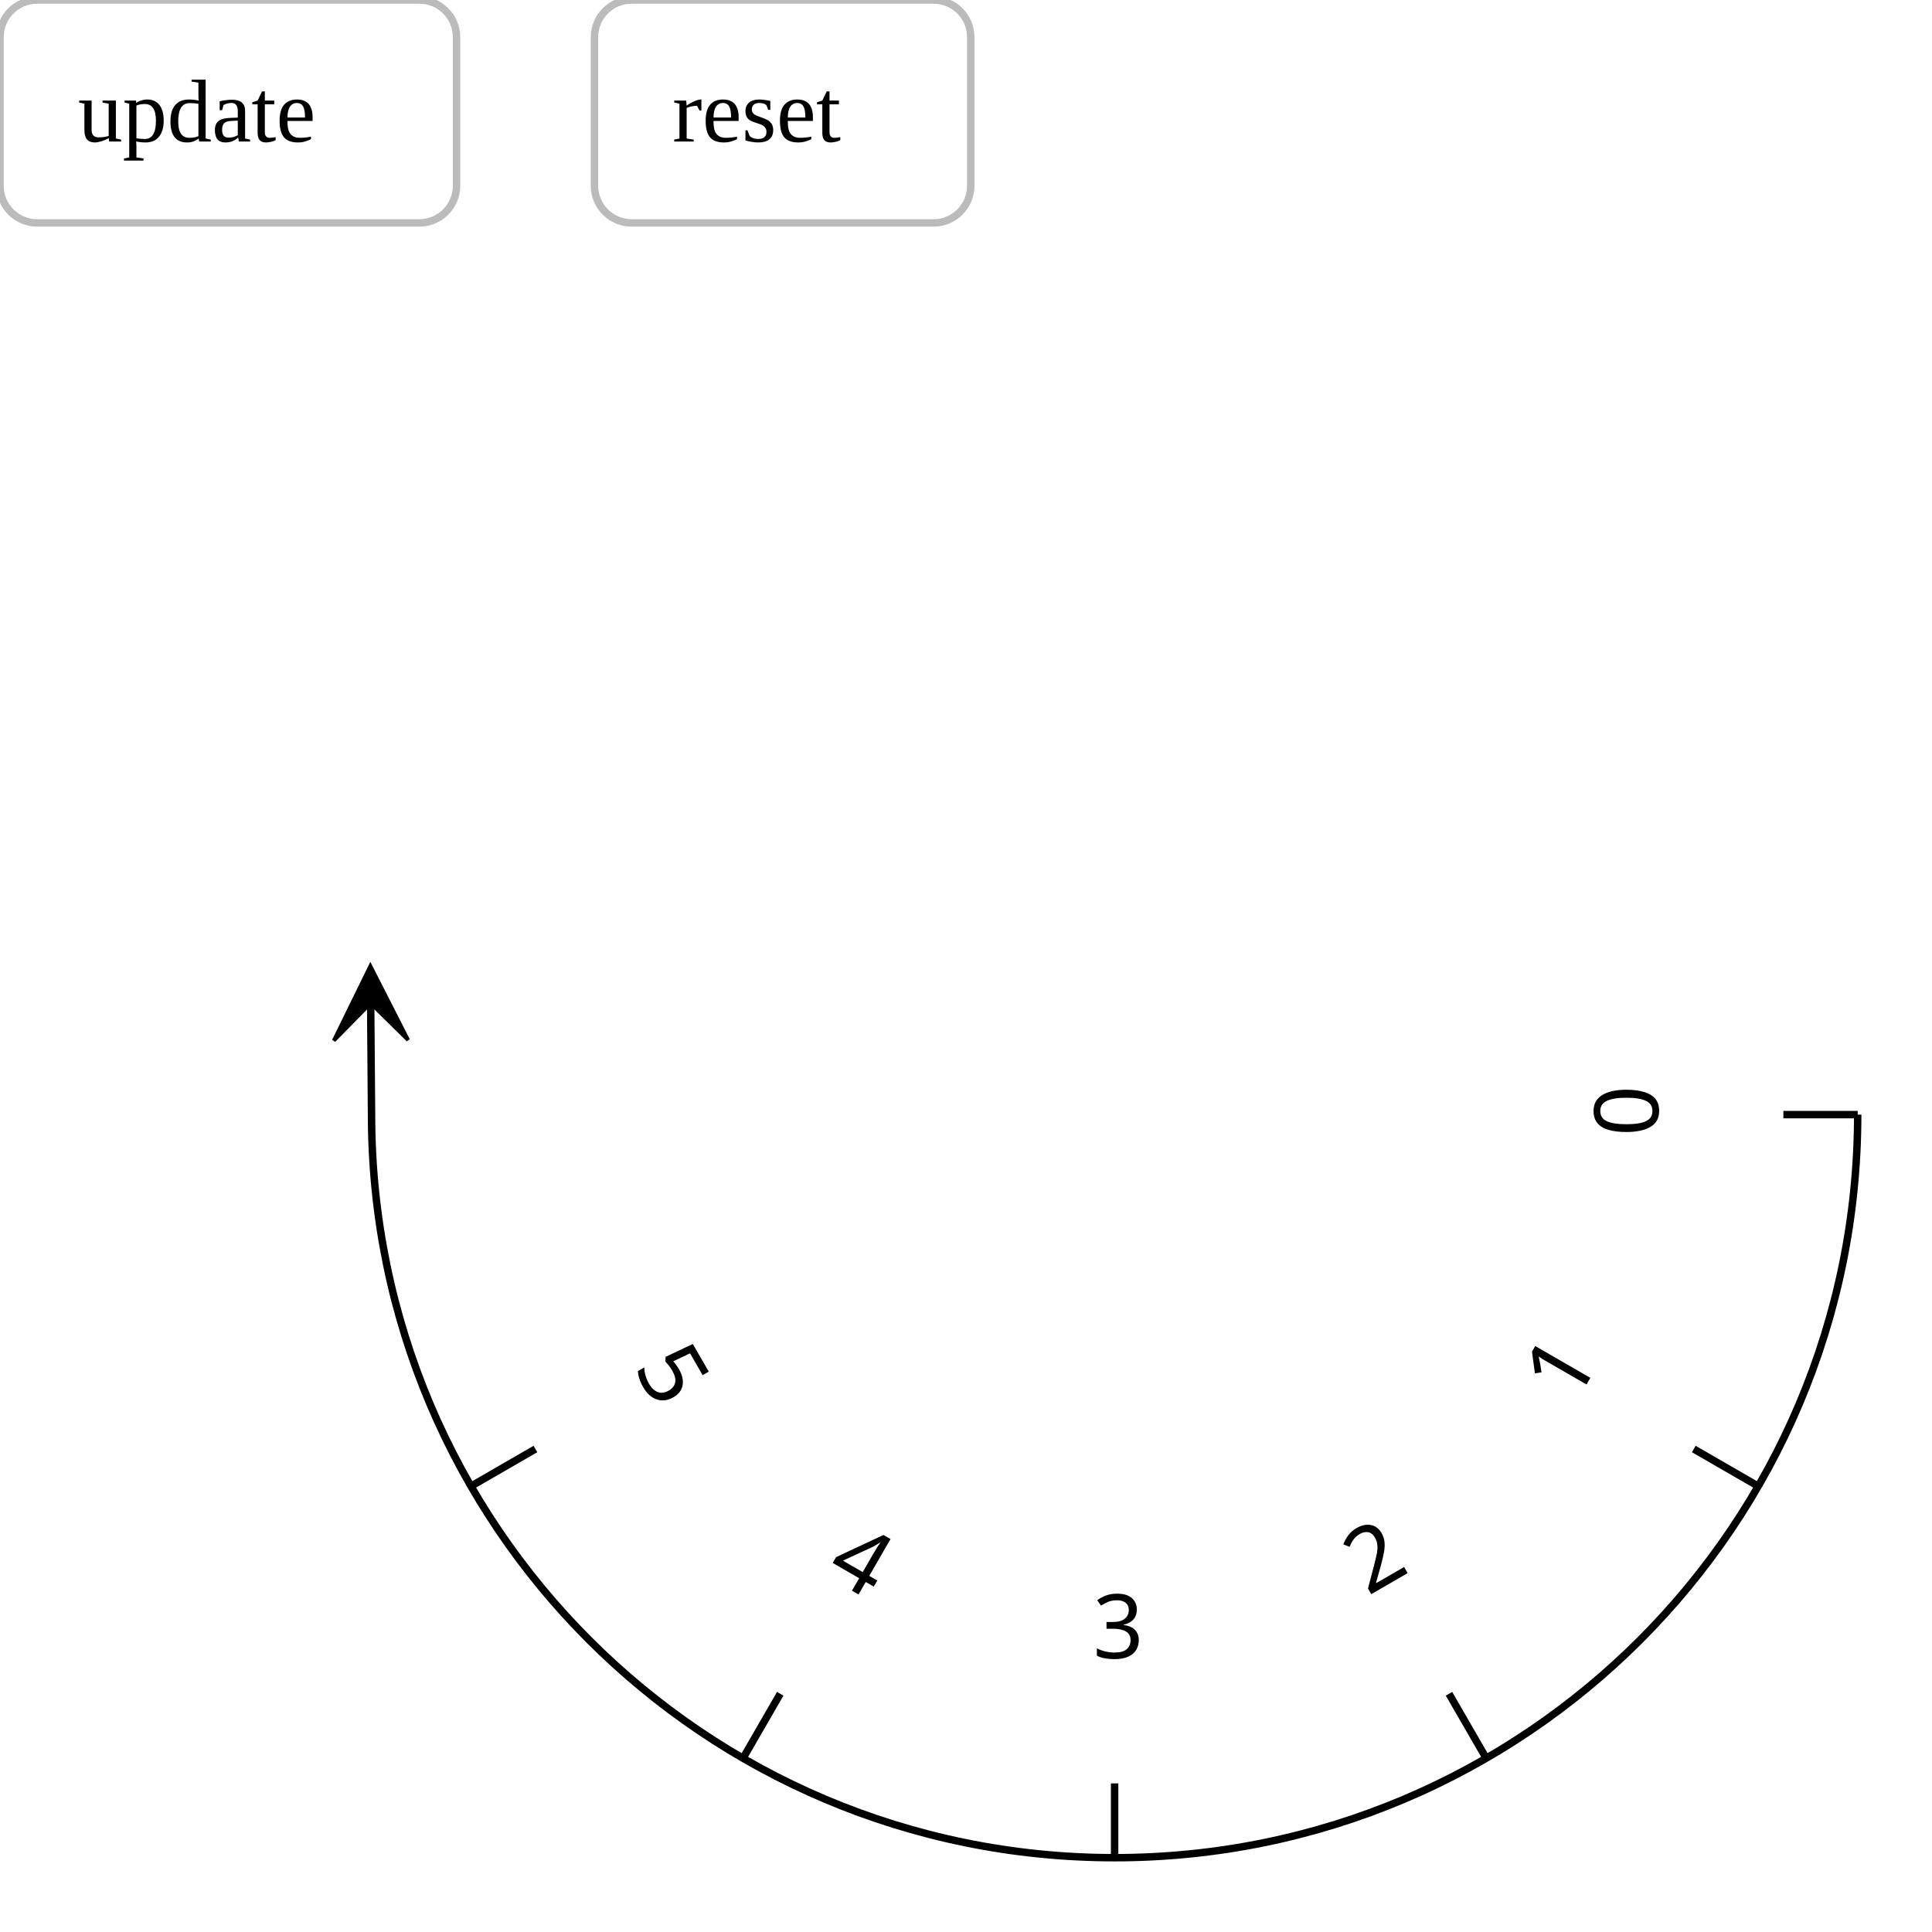
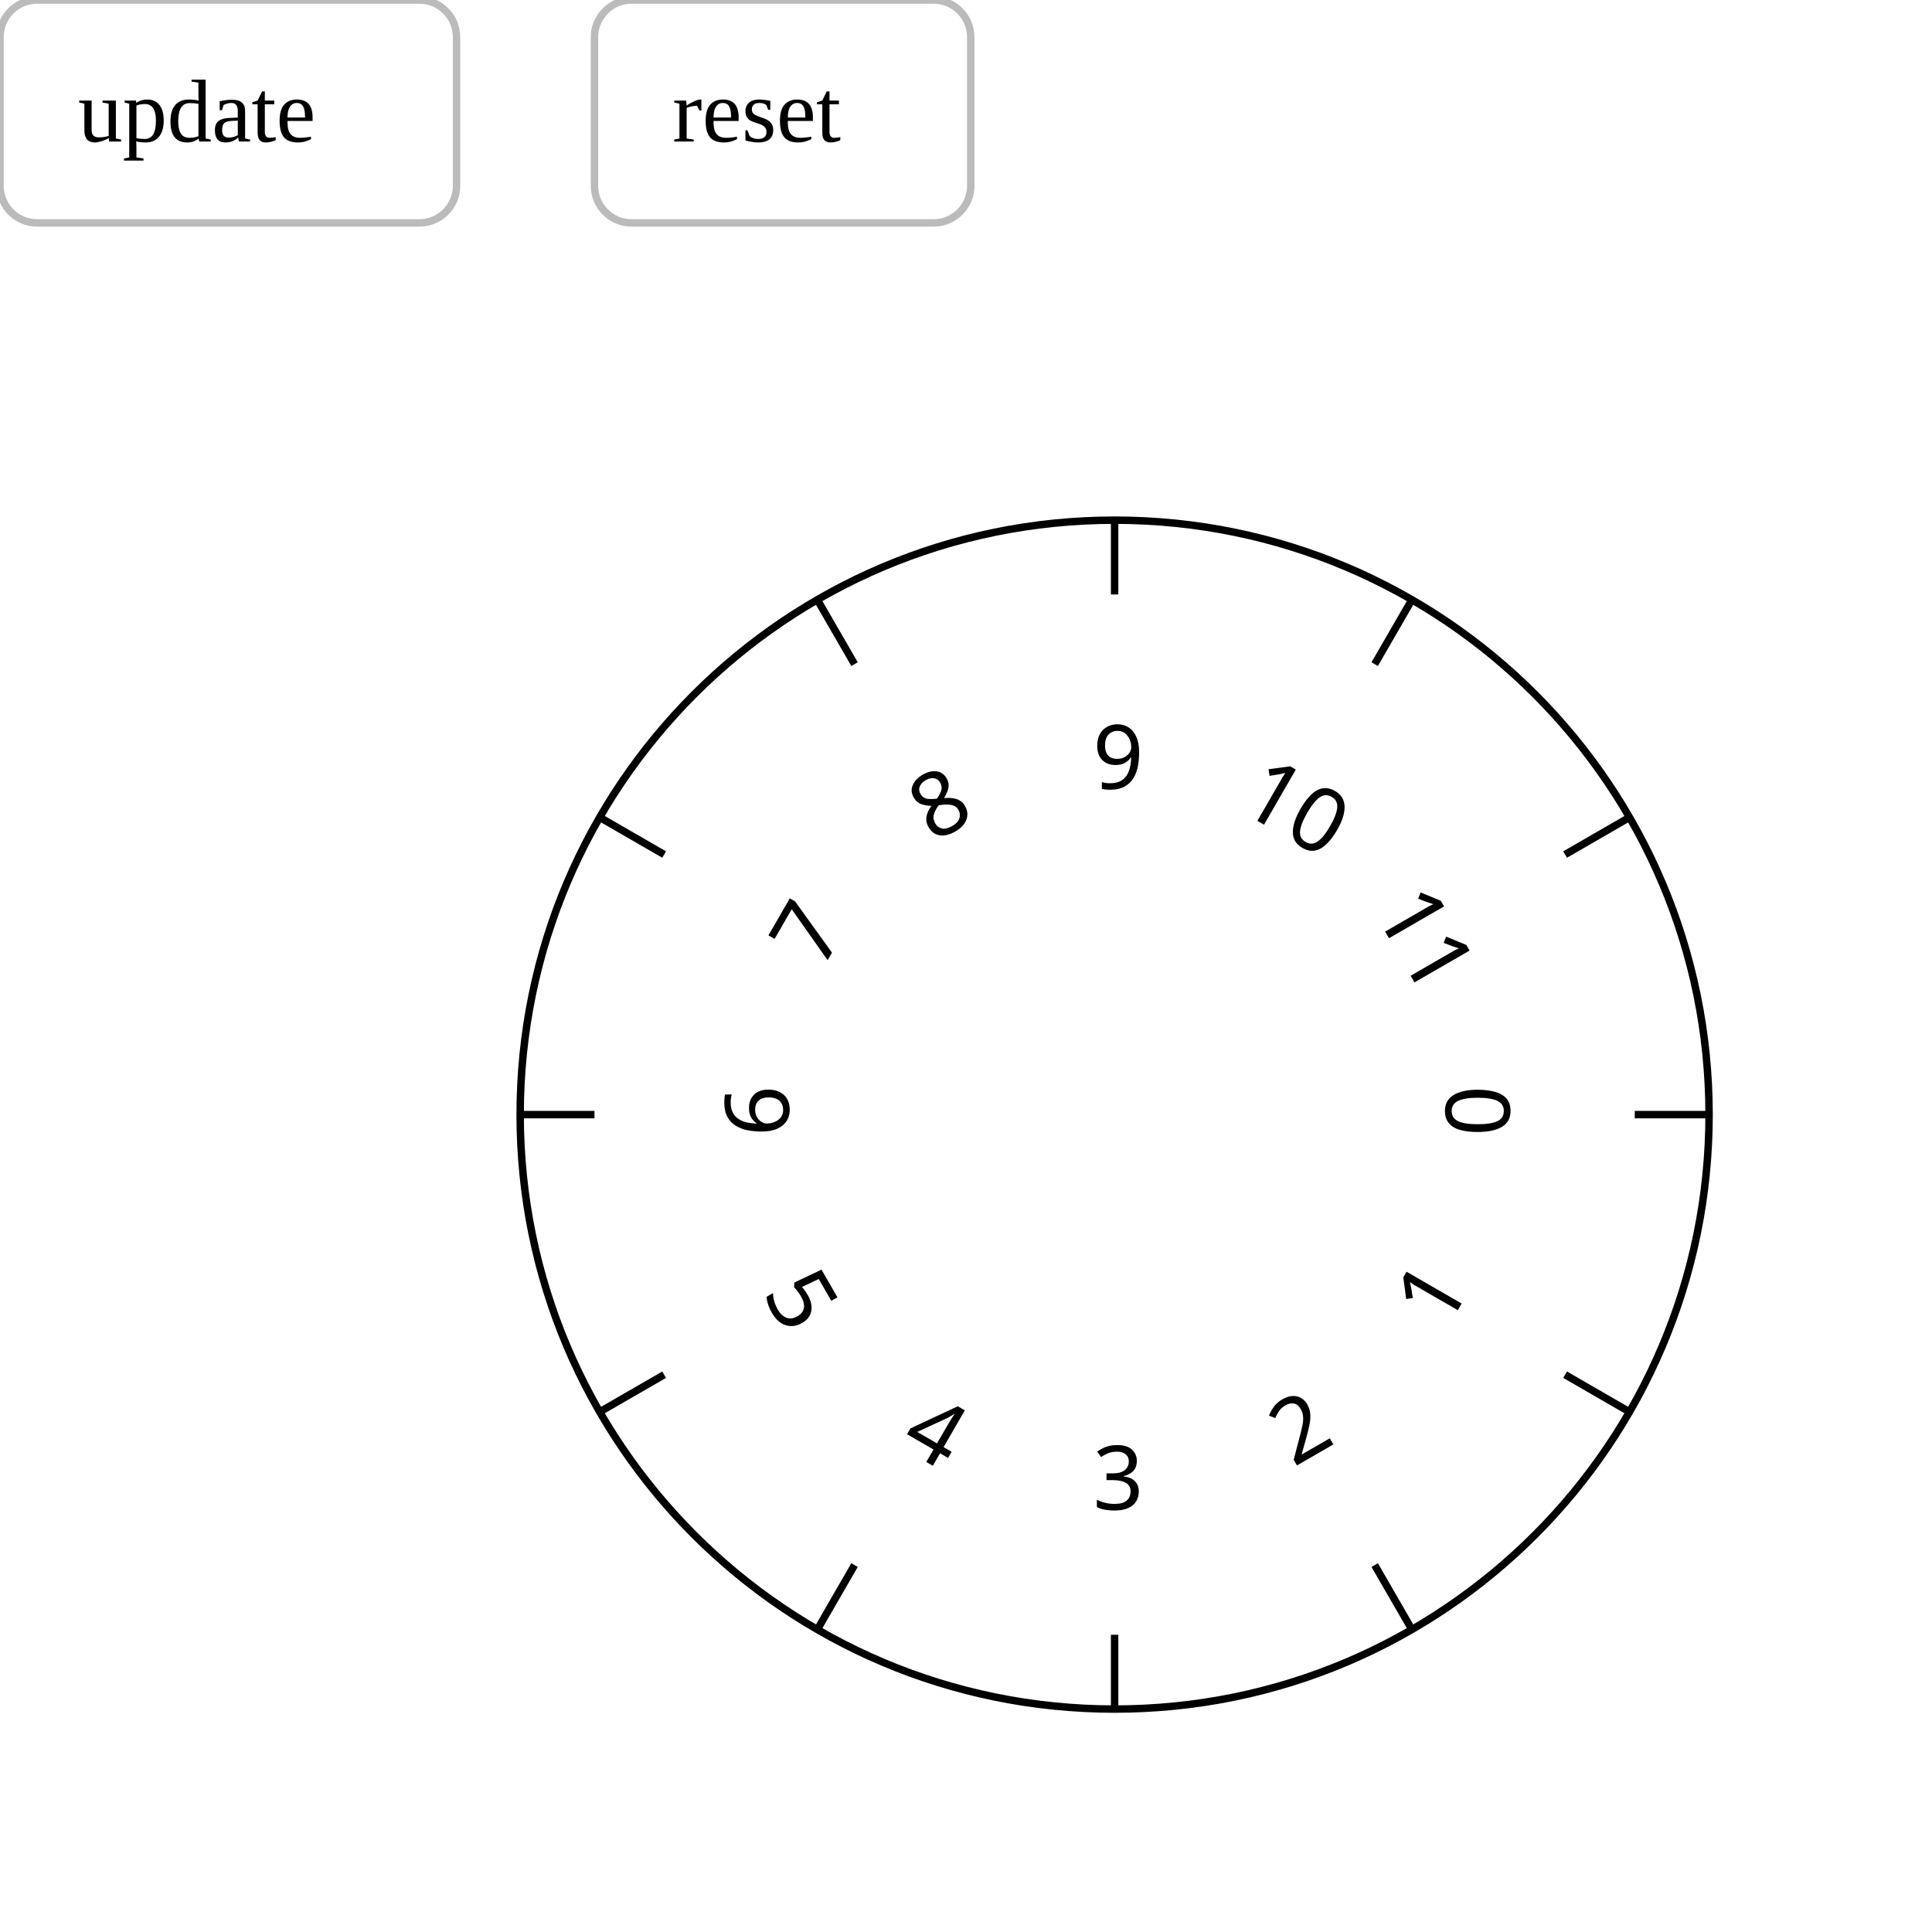
<svg xmlns="http://www.w3.org/2000/svg" width="260" height="260" color-interpolation-filters="sRGB" style="background: transparent;">
  <g>
    <g fill="none">
      <g fill="none">
        <g fill="none">
          <g fill="none" class="axis-grid-group">
            <g fill="none" class="axis-grid">
              <g fill="none" class="grid-line-group">
                <g>
-                   <path fill="none" stroke="rgba(217,217,217,1)" stroke-dasharray="4,4" stroke-width="1" d="m250 150 0 0" class="grid-line" />
-                 </g>
-                 <g>
-                   <path fill="none" stroke="rgba(217,217,217,1)" stroke-dasharray="4,4" stroke-width="1" d="m236.602 200 0 0" class="grid-line" />
-                 </g>
-                 <g>
-                   <path fill="none" stroke="rgba(217,217,217,1)" stroke-dasharray="4,4" stroke-width="1" d="m200 236.602 0 0" class="grid-line" />
-                 </g>
-                 <g>
-                   <path fill="none" stroke="rgba(217,217,217,1)" stroke-dasharray="4,4" stroke-width="1" d="m150 250 0 0" class="grid-line" />
-                 </g>
-                 <g>
-                   <path fill="none" stroke="rgba(217,217,217,1)" stroke-dasharray="4,4" stroke-width="1" d="m100 236.602 0 0" class="grid-line" />
-                 </g>
-                 <g>
-                   <path fill="none" stroke="rgba(217,217,217,1)" stroke-dasharray="4,4" stroke-width="1" d="m63.398 200 0 0" class="grid-line" />
+                   <path fill="none" stroke="rgba(217,217,217,1)" stroke-dasharray="4,4" stroke-width="1" d="m230 150 0 0" class="grid-line" />
+                 </g>
+                 <g>
+                   <path fill="none" stroke="rgba(217,217,217,1)" stroke-dasharray="4,4" stroke-width="1" d="m219.282 190 0 0" class="grid-line" />
+                 </g>
+                 <g>
+                   <path fill="none" stroke="rgba(217,217,217,1)" stroke-dasharray="4,4" stroke-width="1" d="m190 219.282 0 0" class="grid-line" />
+                 </g>
+                 <g>
+                   <path fill="none" stroke="rgba(217,217,217,1)" stroke-dasharray="4,4" stroke-width="1" d="m150 230 0 0" class="grid-line" />
+                 </g>
+                 <g>
+                   <path fill="none" stroke="rgba(217,217,217,1)" stroke-dasharray="4,4" stroke-width="1" d="m110 219.282 0 0" class="grid-line" />
+                 </g>
+                 <g>
+                   <path fill="none" stroke="rgba(217,217,217,1)" stroke-dasharray="4,4" stroke-width="1" d="m80.718 190 0 0" class="grid-line" />
+                 </g>
+                 <g>
+                   <path fill="none" stroke="rgba(217,217,217,1)" stroke-dasharray="4,4" stroke-width="1" d="m70 150 0 0" class="grid-line" />
+                 </g>
+                 <g>
+                   <path fill="none" stroke="rgba(217,217,217,1)" stroke-dasharray="4,4" stroke-width="1" d="m80.718 110 0 0" class="grid-line" />
+                 </g>
+                 <g>
+                   <path fill="none" stroke="rgba(217,217,217,1)" stroke-dasharray="4,4" stroke-width="1" d="m110 80.718 0 0" class="grid-line" />
+                 </g>
+                 <g>
+                   <path fill="none" stroke="rgba(217,217,217,1)" stroke-dasharray="4,4" stroke-width="1" d="m150 70 0 0" class="grid-line" />
+                 </g>
+                 <g>
+                   <path fill="none" stroke="rgba(217,217,217,1)" stroke-dasharray="4,4" stroke-width="1" d="m190 80.718 0 0" class="grid-line" />
+                 </g>
+                 <g>
+                   <path fill="none" stroke="rgba(217,217,217,1)" stroke-dasharray="4,4" stroke-width="1" d="m219.282 110 0 0" class="grid-line" />
                </g>
              </g>
              <g fill="none" class="grid-region-group" />
            </g>
          </g>
          <g fill="none" class="axis-main-group">
            <g fill="none" class="axis-line-group">
              <g>
-                 <path fill="none" stroke="rgba(0,0,0,1)" stroke-width="1" d="M250 150a100 100 0 0 1-200 0l-.118-14.999" class="axis-line" />
-                 <g transform="matrix(.00393 .49999 -.49999 .00393 49.8822 135.0005)">
-                   <path fill="rgba(0,0,0,1)" stroke="rgba(0,0,0,1)" stroke-width="1" d="m10 10-20-10 20-10-10 10 10 10Z" />
-                 </g>
+                 <path fill="none" stroke="rgba(0,0,0,1)" stroke-width="1" d="M230 150a80 80 0 1 0-160 0 80 80 0 1 0 160 0" class="axis-line" />
              </g>
            </g>
            <g fill="none" class="axis-tick-group">
-               <g fill="none" class="axis-tick" transform="matrix(1 0 0 1 250 150)">
+               <g fill="none" class="axis-tick" transform="matrix(1 0 0 1 230 150)">
                <g>
                  <line x1="0" x2="-10" y1="0" y2="0" fill="none" stroke="rgba(0,0,0,1)" stroke-width="1" class="axis-tick-item" />
                </g>
              </g>
-               <g fill="none" class="axis-tick" transform="matrix(1 0 0 1 236.6025 200)">
+               <g fill="none" class="axis-tick" transform="matrix(1 0 0 1 219.282 190)">
                <g>
                  <line x1="0" x2="-8.66" y1="0" y2="-5" fill="none" stroke="rgba(0,0,0,1)" stroke-width="1" class="axis-tick-item" />
                </g>
              </g>
-               <g fill="none" class="axis-tick" transform="matrix(1 0 0 1 200 236.6025)">
+               <g fill="none" class="axis-tick" transform="matrix(1 0 0 1 190 219.282)">
                <g>
                  <line x1="0" x2="-5" y1="0" y2="-8.66" fill="none" stroke="rgba(0,0,0,1)" stroke-width="1" class="axis-tick-item" />
                </g>
              </g>
-               <g fill="none" class="axis-tick" transform="matrix(1 0 0 1 150 250)">
+               <g fill="none" class="axis-tick" transform="matrix(1 0 0 1 150 230)">
                <g>
                  <line x1="0" x2="0" y1="0" y2="-10" fill="none" stroke="rgba(0,0,0,1)" stroke-width="1" class="axis-tick-item" />
                </g>
              </g>
-               <g fill="none" class="axis-tick" transform="matrix(1 0 0 1 100 236.6025)">
+               <g fill="none" class="axis-tick" transform="matrix(1 0 0 1 110 219.282)">
                <g>
                  <line x1="0" x2="5" y1="0" y2="-8.66" fill="none" stroke="rgba(0,0,0,1)" stroke-width="1" class="axis-tick-item" />
                </g>
              </g>
-               <g fill="none" class="axis-tick" transform="matrix(1 0 0 1 63.3975 200)">
+               <g fill="none" class="axis-tick" transform="matrix(1 0 0 1 80.718 190)">
                <g>
                  <line x1="0" x2="8.66" y1="0" y2="-5" fill="none" stroke="rgba(0,0,0,1)" stroke-width="1" class="axis-tick-item" />
                </g>
              </g>
+               <g fill="none" class="axis-tick" transform="matrix(1 0 0 1 70 150)">
+                 <g>
+                   <line x1="0" x2="10" y1="0" y2="0" fill="none" stroke="rgba(0,0,0,1)" stroke-width="1" class="axis-tick-item" />
+                 </g>
+               </g>
+               <g fill="none" class="axis-tick" transform="matrix(1 0 0 1 80.718 110)">
+                 <g>
+                   <line x1="0" x2="8.66" y1="0" y2="5" fill="none" stroke="rgba(0,0,0,1)" stroke-width="1" class="axis-tick-item" />
+                 </g>
+               </g>
+               <g fill="none" class="axis-tick" transform="matrix(1 0 0 1 110 80.718)">
+                 <g>
+                   <line x1="0" x2="5" y1="0" y2="8.66" fill="none" stroke="rgba(0,0,0,1)" stroke-width="1" class="axis-tick-item" />
+                 </g>
+               </g>
+               <g fill="none" class="axis-tick" transform="matrix(1 0 0 1 150 70)">
+                 <g>
+                   <line x1="0" x2="0" y1="0" y2="10" fill="none" stroke="rgba(0,0,0,1)" stroke-width="1" class="axis-tick-item" />
+                 </g>
+               </g>
+               <g fill="none" class="axis-tick" transform="matrix(1 0 0 1 190 80.718)">
+                 <g>
+                   <line x1="0" x2="-5" y1="0" y2="8.66" fill="none" stroke="rgba(0,0,0,1)" stroke-width="1" class="axis-tick-item" />
+                 </g>
+               </g>
+               <g fill="none" class="axis-tick" transform="matrix(1 0 0 1 219.282 110)">
+                 <g>
+                   <line x1="0" x2="-8.66" y1="0" y2="5" fill="none" stroke="rgba(0,0,0,1)" stroke-width="1" class="axis-tick-item" />
+                 </g>
+               </g>
            </g>
            <g fill="none" class="axis-label-group">
-               <g fill="none" class="axis-label" transform="matrix(1 0 0 1 230 150)">
+               <g fill="none" class="axis-label" transform="matrix(1 0 0 1 210 150)">
                <g transform="matrix(0 -1 1 0 0 0)">
                  <text fill="rgba(0,0,0,1)" stroke-width="1" class="axis-label-item" dominant-baseline="central" dx=".5" dy="-11.5" font-family="sans-serif" font-size="12" font-style="normal" font-variant="normal" font-weight="normal" paint-order="stroke" style="transform:translate(0px, 0px);" text-anchor="middle">0</text>
                </g>
              </g>
-               <g fill="none" class="axis-label" transform="matrix(1 0 0 1 219.282 190)">
+               <g fill="none" class="axis-label" transform="matrix(1 0 0 1 201.9615 180)">
                <g transform="matrix(.5 -.86603 .86603 .5 0 0)">
                  <text fill="rgba(0,0,0,1)" stroke-width="1" class="axis-label-item" dominant-baseline="central" dx=".5" dy="-11.5" font-family="sans-serif" font-size="12" font-style="normal" font-variant="normal" font-weight="normal" paint-order="stroke" style="transform:translate(0px, 0px);" text-anchor="middle">1</text>
                </g>
              </g>
-               <g fill="none" class="axis-label" transform="matrix(1 0 0 1 190 219.282)">
+               <g fill="none" class="axis-label" transform="matrix(1 0 0 1 180 201.9615)">
                <g transform="matrix(.86603 -.5 .5 .86603 0 0)">
                  <text fill="rgba(0,0,0,1)" stroke-width="1" class="axis-label-item" dominant-baseline="central" dx=".5" dy="-11.5" font-family="sans-serif" font-size="12" font-style="normal" font-variant="normal" font-weight="normal" paint-order="stroke" style="transform:translate(0px, 0px);" text-anchor="middle">2</text>
                </g>
              </g>
-               <g fill="none" class="axis-label" transform="matrix(1 0 0 1 150 230)">
+               <g fill="none" class="axis-label" transform="matrix(1 0 0 1 150 210)">
                <g>
                  <text fill="rgba(0,0,0,1)" stroke-width="1" class="axis-label-item" dominant-baseline="central" dx=".5" dy="-11.5" font-family="sans-serif" font-size="12" font-style="normal" font-variant="normal" font-weight="normal" paint-order="stroke" style="transform:translate(0px, 0px);" text-anchor="middle">3</text>
                </g>
              </g>
-               <g fill="none" class="axis-label" transform="matrix(1 0 0 1 110 219.282)">
+               <g fill="none" class="axis-label" transform="matrix(1 0 0 1 120 201.9615)">
                <g transform="matrix(.86603 .5 -.5 .86603 0 0)">
                  <text fill="rgba(0,0,0,1)" stroke-width="1" class="axis-label-item" dominant-baseline="central" dx=".5" dy="-11.5" font-family="sans-serif" font-size="12" font-style="normal" font-variant="normal" font-weight="normal" paint-order="stroke" style="transform:translate(0px, 0px);" text-anchor="middle">4</text>
                </g>
              </g>
-               <g fill="none" class="axis-label" transform="matrix(1 0 0 1 80.718 190)">
+               <g fill="none" class="axis-label" transform="matrix(1 0 0 1 98.0385 180)">
                <g transform="matrix(.5 .86603 -.86603 .5 0 0)">
                  <text fill="rgba(0,0,0,1)" stroke-width="1" class="axis-label-item" dominant-baseline="central" dx=".5" dy="-11.5" font-family="sans-serif" font-size="12" font-style="normal" font-variant="normal" font-weight="normal" paint-order="stroke" style="transform:translate(0px, 0px);" text-anchor="middle">5</text>
+                 </g>
+               </g>
+               <g fill="none" class="axis-label" transform="matrix(1 0 0 1 90 150)">
+                 <g transform="matrix(0 -1 1 0 0 0)">
+                   <text fill="rgba(0,0,0,1)" stroke-width="1" class="axis-label-item" dominant-baseline="central" dx=".5" dy="11.5" font-family="sans-serif" font-size="12" font-style="normal" font-variant="normal" font-weight="normal" paint-order="stroke" style="transform:translate(0px, 0px);" text-anchor="middle">6</text>
+                 </g>
+               </g>
+               <g fill="none" class="axis-label" transform="matrix(1 0 0 1 98.0385 120)">
+                 <g transform="matrix(.5 -.86603 .86603 .5 0 0)">
+                   <text fill="rgba(0,0,0,1)" stroke-width="1" class="axis-label-item" dominant-baseline="central" dx=".5" dy="11.5" font-family="sans-serif" font-size="12" font-style="normal" font-variant="normal" font-weight="normal" paint-order="stroke" style="transform:translate(0px, 0px);" text-anchor="middle">7</text>
+                 </g>
+               </g>
+               <g fill="none" class="axis-label" transform="matrix(1 0 0 1 120 98.0385)">
+                 <g transform="matrix(.86603 -.5 .5 .86603 0 0)">
+                   <text fill="rgba(0,0,0,1)" stroke-width="1" class="axis-label-item" dominant-baseline="central" dx=".5" dy="11.5" font-family="sans-serif" font-size="12" font-style="normal" font-variant="normal" font-weight="normal" paint-order="stroke" style="transform:translate(0px, 0px);" text-anchor="middle">8</text>
+                 </g>
+               </g>
+               <g fill="none" class="axis-label" transform="matrix(1 0 0 1 150 90)">
+                 <g>
+                   <text fill="rgba(0,0,0,1)" stroke-width="1" class="axis-label-item" dominant-baseline="central" dx=".5" dy="11.5" font-family="sans-serif" font-size="12" font-style="normal" font-variant="normal" font-weight="normal" paint-order="stroke" style="transform:translate(0px, 0px);" text-anchor="middle">9</text>
+                 </g>
+               </g>
+               <g fill="none" class="axis-label" transform="matrix(1 0 0 1 180 98.0385)">
+                 <g transform="matrix(.86603 .5 -.5 .86603 0 0)">
+                   <text fill="rgba(0,0,0,1)" stroke-width="1" class="axis-label-item" dominant-baseline="central" dx=".5" dy="11.5" font-family="sans-serif" font-size="12" font-style="normal" font-variant="normal" font-weight="normal" paint-order="stroke" style="transform:translate(0px, 0px);" text-anchor="middle">10</text>
+                 </g>
+               </g>
+               <g fill="none" class="axis-label" transform="matrix(1 0 0 1 201.9615 120)">
+                 <g transform="matrix(.5 .86603 -.86603 .5 0 0)">
+                   <text fill="rgba(0,0,0,1)" stroke-width="1" class="axis-label-item" dominant-baseline="central" dx=".5" dy="11.5" font-family="sans-serif" font-size="12" font-style="normal" font-variant="normal" font-weight="normal" paint-order="stroke" style="transform:translate(0px, 0px);" text-anchor="middle">11</text>
                </g>
              </g>
            </g>
          </g>
          <g fill="none" class="axis-title-group" />
        </g>
        <g fill="none">
          <g>
            <path width="61.44" height="30" x="0" y="0" fill="rgba(0,0,0,0)" stroke="rgba(187,187,187,1)" stroke-width="1" d="m5 0 51.44 0a5 5 0 0 1 5 5l0 20a5 5 0 0 1-5 5l-51.44 0a5 5 0 0 1-5-5l0-20a5 5 0 0 1 5-5z" class=".background" />
          </g>
          <g fill="none" class="marker" />
          <g>
            <text x="10" y="15" fill="rgba(0,0,0,1)" class="text" dominant-baseline="central" dx=".5" dy="0" font-size="12" paint-order="stroke" style="transform:translate(0px, 0px);" text-anchor="left">update</text>
          </g>
        </g>
        <g fill="none">
          <g>
            <path width="50.64" height="30" x="80" y="0" fill="rgba(0,0,0,0)" stroke="rgba(187,187,187,1)" stroke-width="1" d="m85 0 40.64 0a5 5 0 0 1 5 5l0 20a5 5 0 0 1-5 5l-40.64 0a5 5 0 0 1-5-5l0-20a5 5 0 0 1 5-5z" class=".background" />
          </g>
          <g fill="none" class="marker" />
          <g>
            <text x="90" y="15" fill="rgba(0,0,0,1)" class="text" dominant-baseline="central" dx=".5" dy="0" font-size="12" paint-order="stroke" style="transform:translate(0px, 0px);" text-anchor="left">reset</text>
          </g>
        </g>
      </g>
    </g>
  </g>
</svg>
